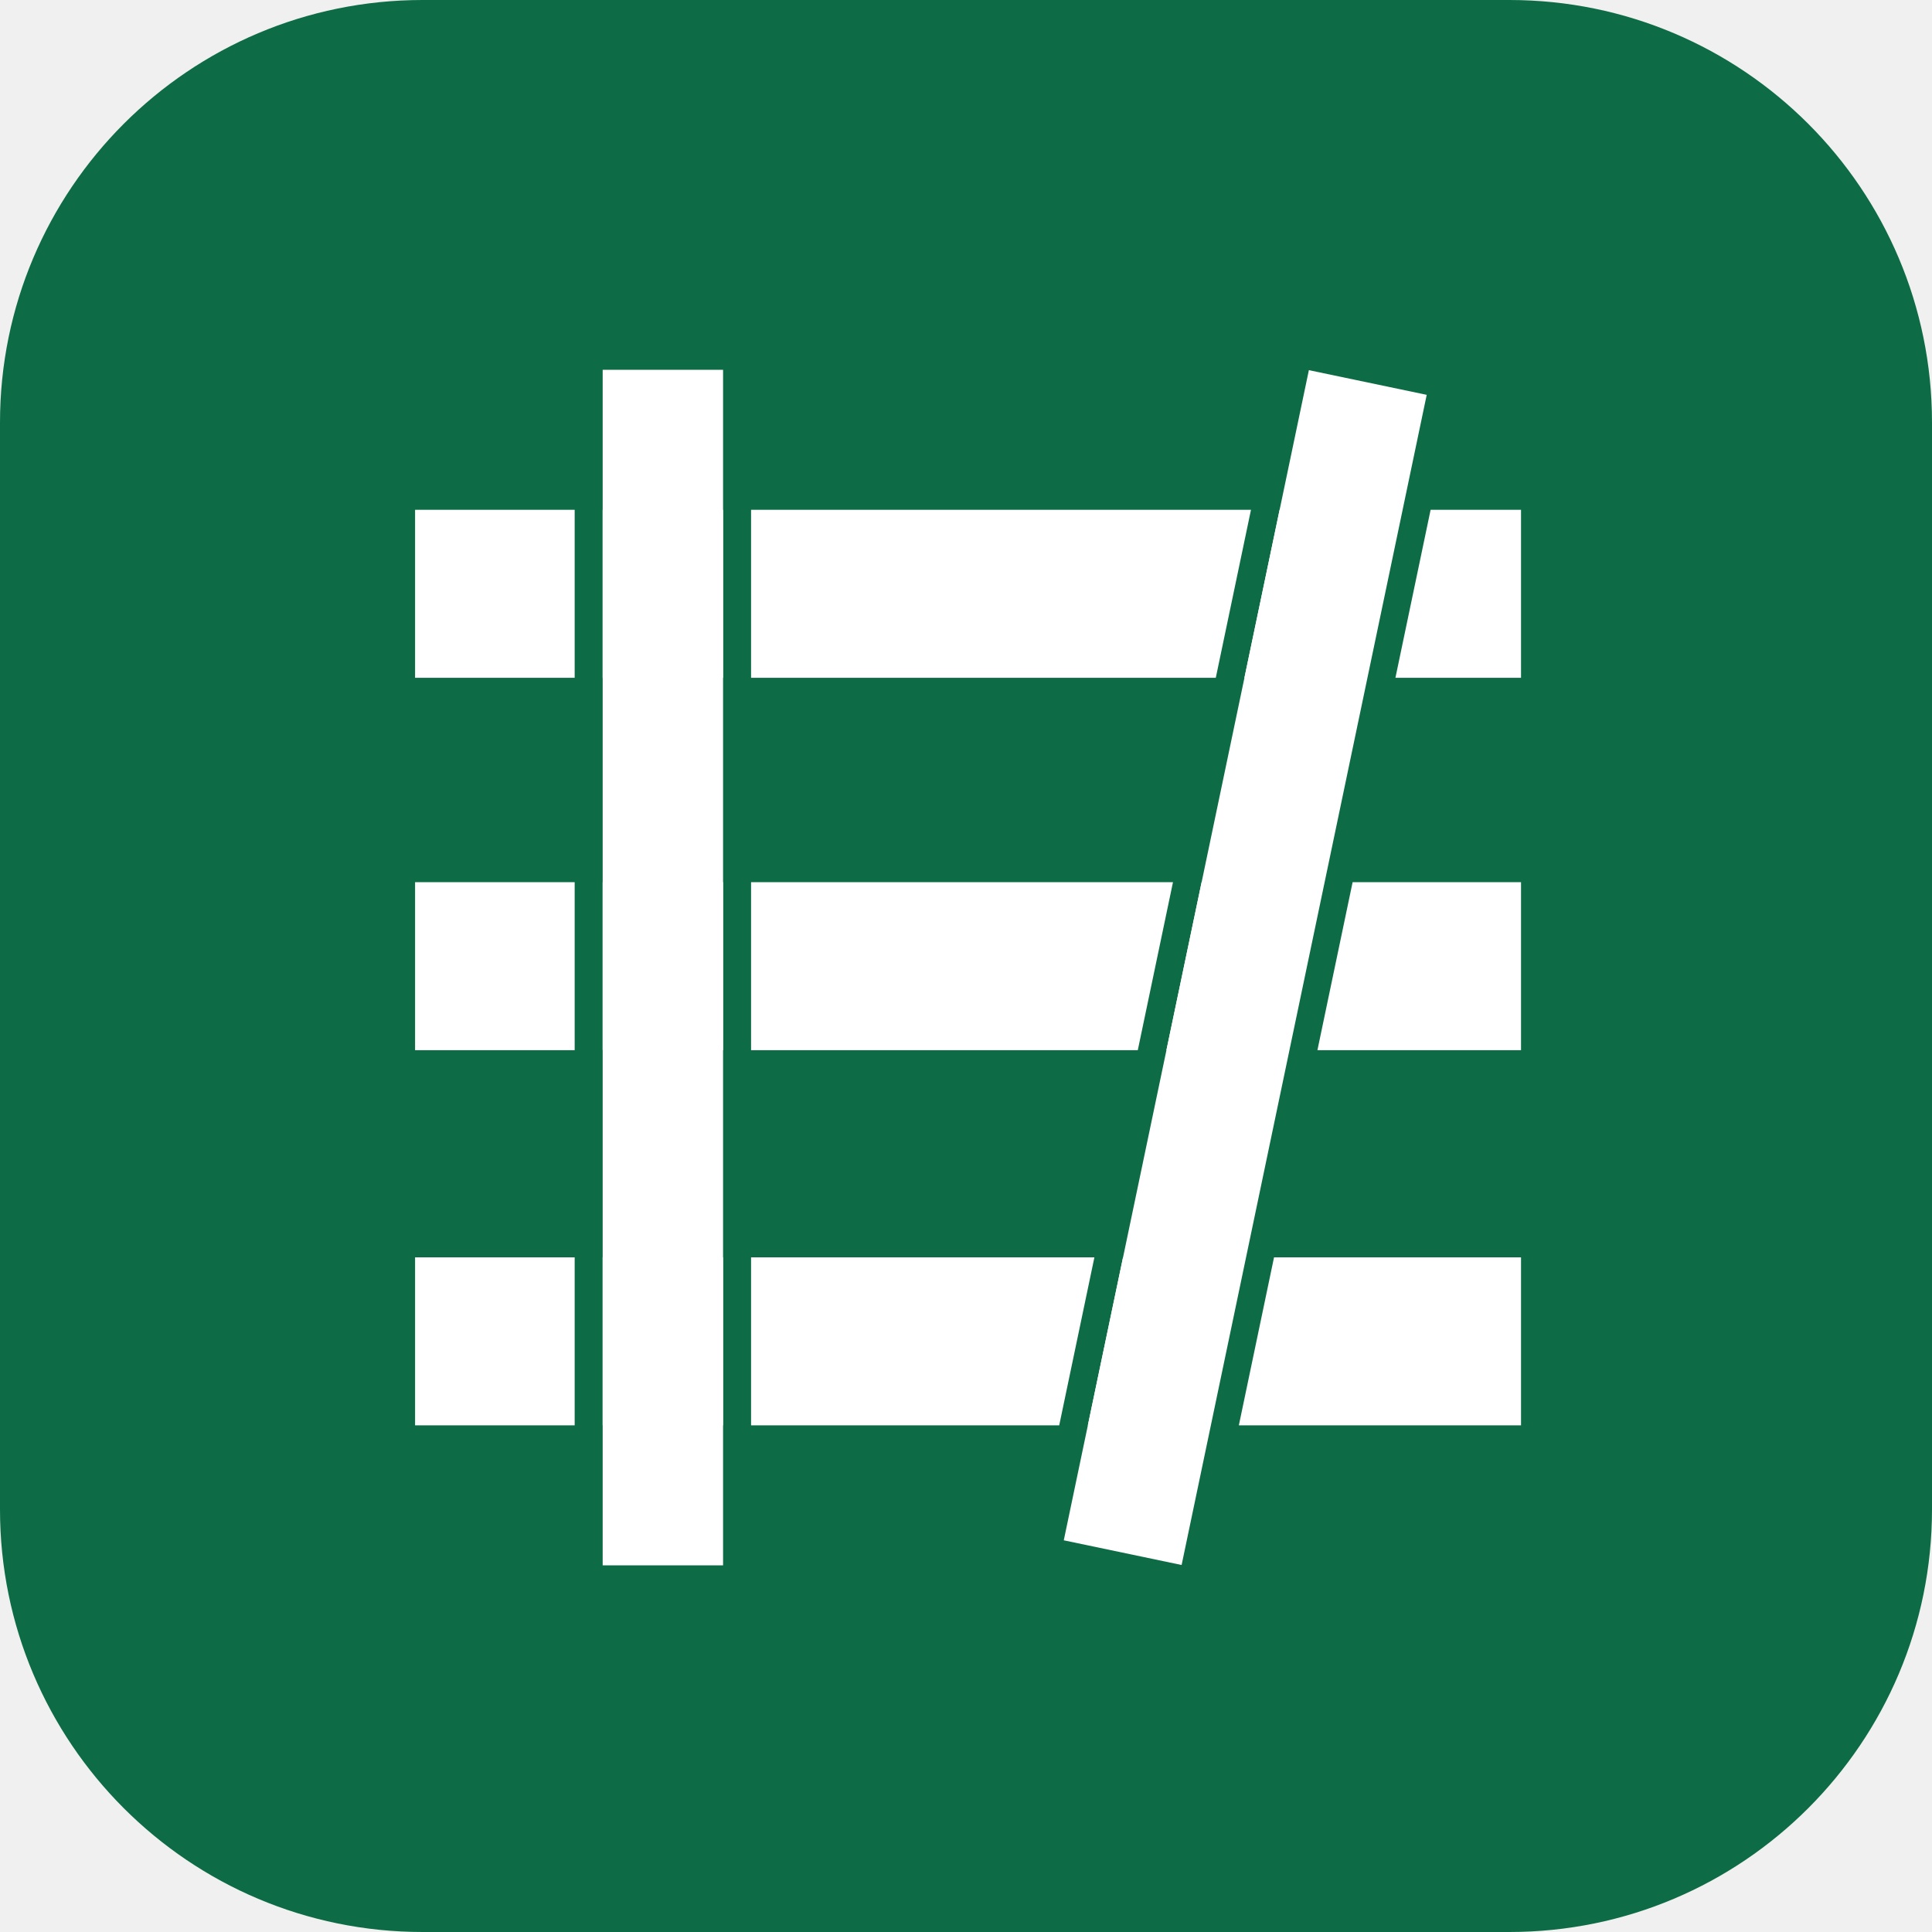
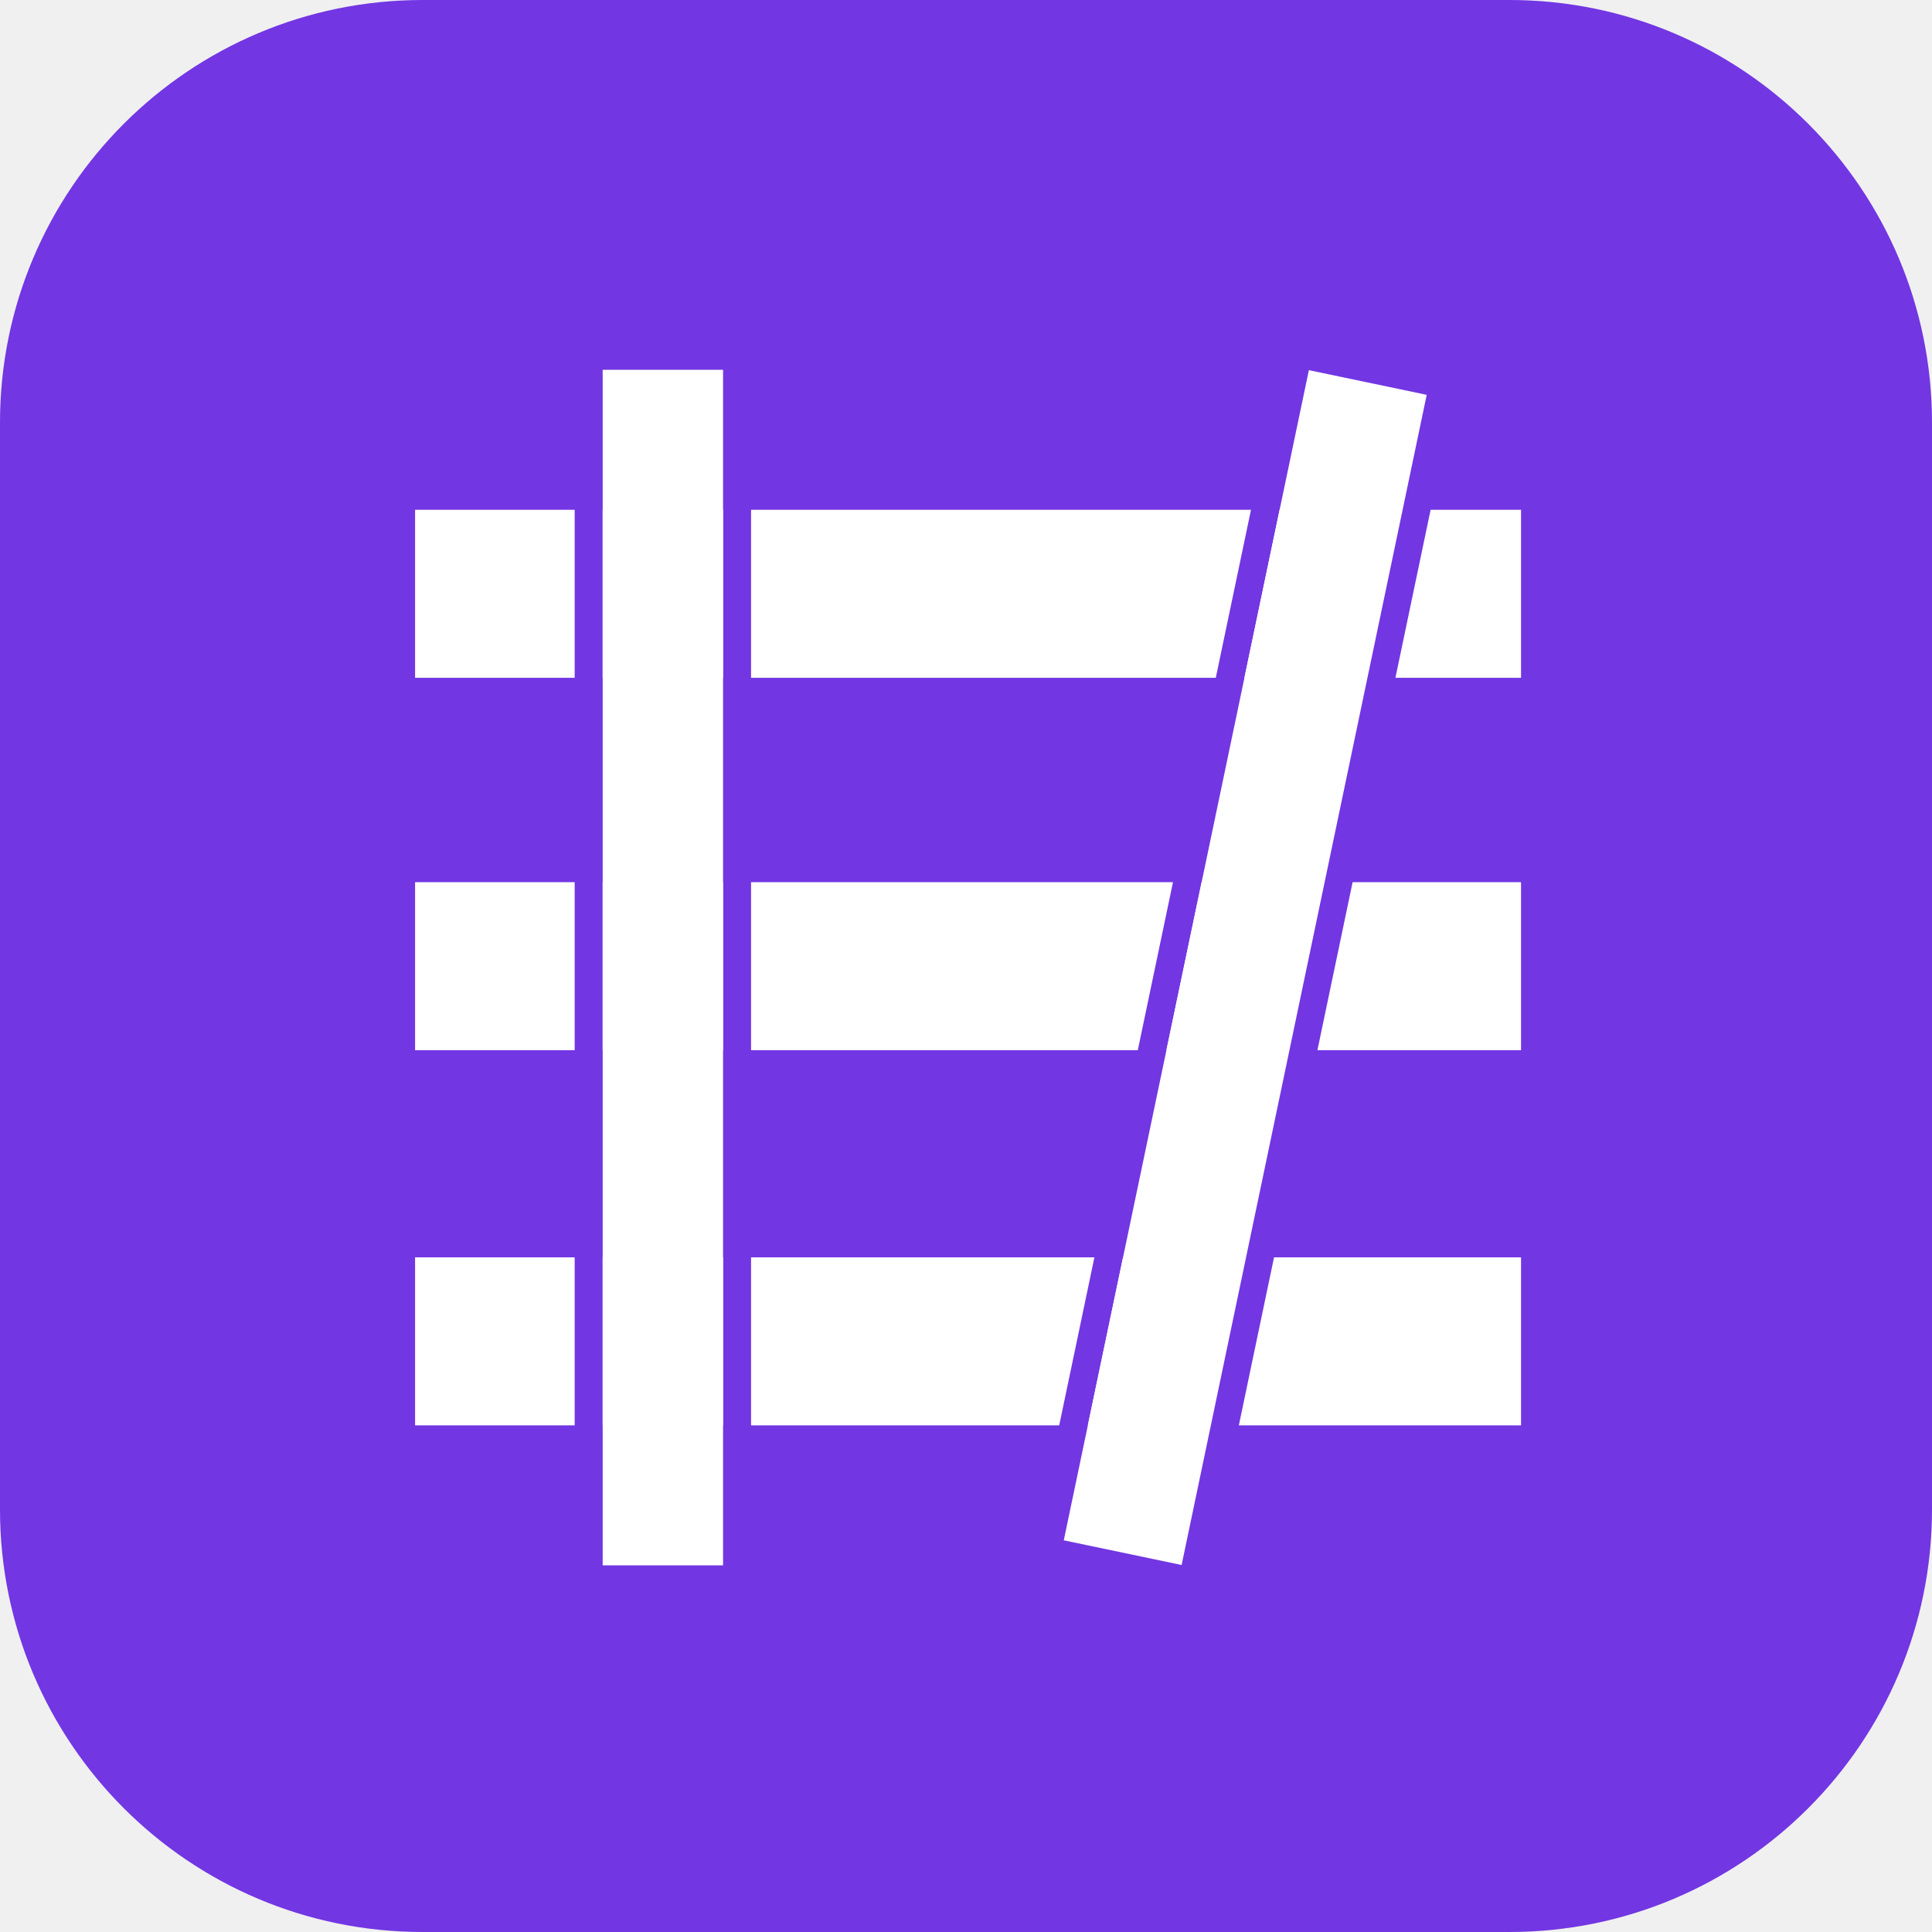
<svg xmlns="http://www.w3.org/2000/svg" viewBox="0 0 512 512" width="512" height="512">
-   <rect width="512" height="512" rx="112" fill="#0d6b45" />
+   <rect width="512" height="512" rx="112" fill="#7236e3" />
  <g transform="translate(110 98) scale(0.742)" fill="#ffffff">
    <path d="M57 377H0V317H57V377ZM110 377H67V317H110V377ZM230.058 377H120V317H242.625L230.058 377ZM283.995 377H240.275L252.843 317H296.562L283.995 377ZM395 377H294.213L306.78 317H395V377ZM57 243H0V183H57V243ZM110 243H67V183H110V243ZM258.125 243H120V183H270.692L258.125 243ZM312.062 243H268.342L280.909 183H324.63L312.062 243ZM395 243H322.279L334.847 183H395V243ZM57 50V110H0V50H57ZM339.921 110H296.2L308.768 50H352.488L339.921 110ZM395 110H350.138L362.705 50H395V110ZM110 50V110H67V50H110ZM285.983 110H120V50H298.551L285.983 110Z" />
    <rect x="67" width="43" height="427" />
    <rect x="319.225" y="0.127" width="43" height="427" transform="rotate(11.8298 319.225 0.126945)" />
  </g>
</svg>
